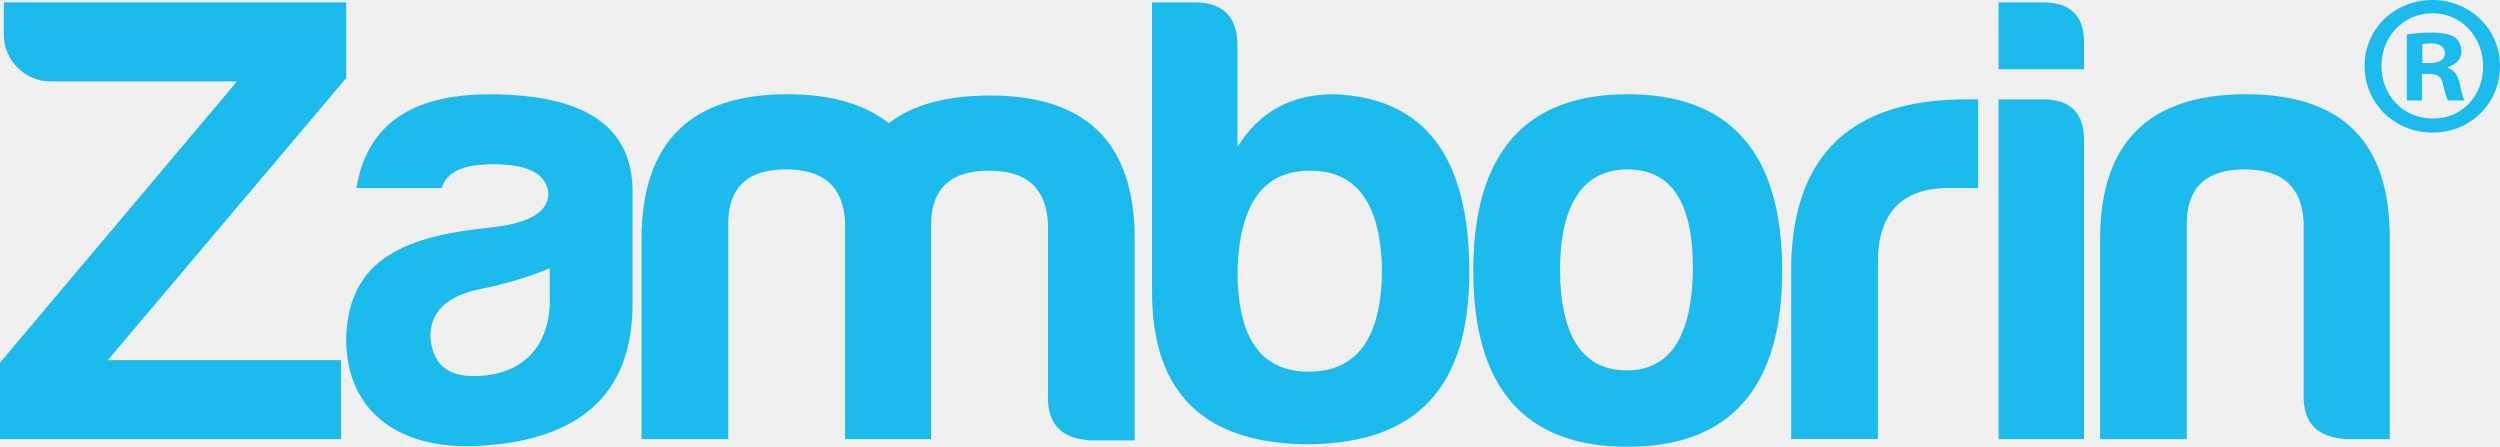
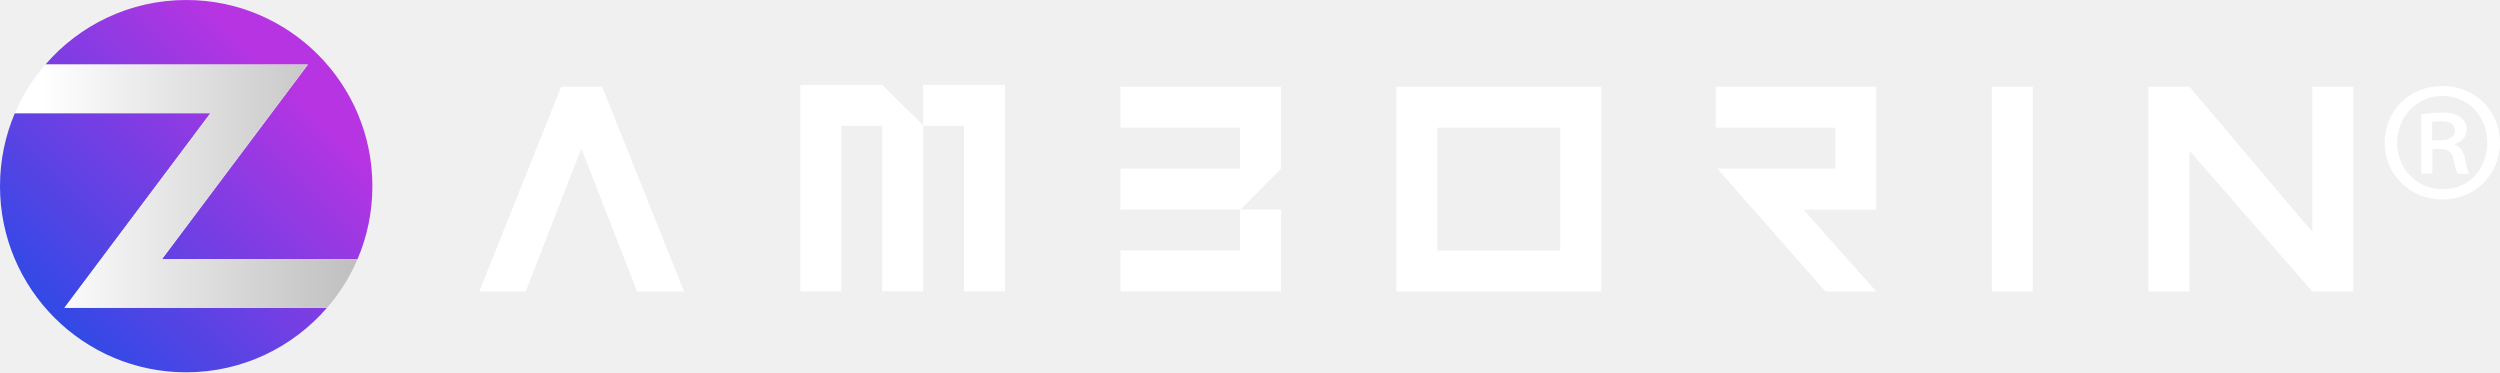
- <svg xmlns="http://www.w3.org/2000/svg" id="Layer_1" version="1.1" viewBox="0 0 292.07 52.2">
+ <svg xmlns="http://www.w3.org/2000/svg" xmlns:xlink="http://www.w3.org/1999/xlink" version="1.1" viewBox="169.06 304.86 269.27 40.1">
  <defs>
    <style>
-       .st0 {
-         fill: #1bbced;
-       }
+       .zl-mark-a { fill: url(#zl-grad-a); }
+       .zl-mark-b { fill: url(#zl-grad-b); }
+       .zl-mark-c { fill: url(#zl-grad-c); }
+       .zl-type   { fill: #fff; }
    </style>
+     <linearGradient id="zl-grad-c" x1="174.75" y1="338.26" x2="199.72" y2="313.28" gradientUnits="userSpaceOnUse">
+       <stop offset="0" stop-color="#3349e5" />
+       <stop offset="1" stop-color="#b734e2" />
+     </linearGradient>
+     <linearGradient id="zl-grad-b" x1="175.77" y1="339.28" x2="200.74" y2="314.3" xlink:href="#zl-grad-c" />
+     <linearGradient id="zl-grad-a" x1="162.08" y1="324.91" x2="291.7" y2="324.91" gradientUnits="userSpaceOnUse">
+       <stop offset=".09" stop-color="#fff" />
+       <stop offset="1" stop-color="#231f20" />
+     </linearGradient>
  </defs>
  <g>
-     <path class="st0" d="M.45,4.11V.28h39.99v8.85L12.6,42.07h27.24v9.23H0v-8.93L27.69,9.51H5.85C2.93,9.51.45,7.04.45,4.11Z" />
-     <path class="st0" d="M51.62,21.97h-9.98c1.2-7.35,6.38-10.95,15.53-10.95,10.95,0,16.51,3.6,16.73,10.95v13.5c0,10.95-6.6,15.83-17.33,16.58-9.53.75-16.13-3.68-16.13-12.45.23-9.53,7.13-12.08,17.18-13.05,4.28-.53,6.45-1.8,6.45-3.98-.23-2.25-2.33-3.38-6.45-3.38-3.53,0-5.48.9-6,2.78ZM64.23,35.02v-3.68c-2.33.97-5.03,1.8-7.95,2.4-3.98.75-6,2.63-6,5.55.22,3.15,1.88,4.65,5.03,4.65,5.55,0,8.93-3.3,8.93-8.93Z" />
-     <path class="st0" d="M85.08,25.94v25.36h-10.13v-23.33c0-11.33,5.7-16.96,17.03-16.96,5.1,0,9,1.13,11.85,3.38,2.85-2.18,6.75-3.23,11.85-3.23,11.33,0,16.96,5.63,16.88,16.96v23.33h-5.18c-3.3-.23-4.95-1.8-4.95-4.95v-20.41c-.22-4.13-2.48-6.15-6.9-6.15s-6.68,2.03-6.75,6.15v25.21h-10.05v-25.36c-.23-4.13-2.48-6.15-6.9-6.15s-6.68,2.03-6.75,6.15Z" />
-     <path class="st0" d="M144.58,17.16c2.55-4.13,6.3-6.15,11.25-6.15,10.58.38,15.83,7.28,15.83,20.78s-6.15,19.88-18.46,20.11c-12.38.07-18.61-5.85-18.61-17.78V.28h5.03c3.3,0,4.95,1.73,4.95,5.03v11.85ZM144.58,31.34c-.08,8.03,2.63,12.08,8.33,12.08s8.55-4.05,8.55-12.08c-.22-7.65-3-11.4-8.4-11.4s-8.18,3.75-8.48,11.4Z" />
-     <path class="st0" d="M208.21,31.64c0,13.66-6.08,20.56-18.08,20.56s-18.01-6.9-18.01-20.56,6-20.63,18.01-20.63,18.08,6.83,18.08,20.63ZM182.25,31.64c.08,7.73,2.7,11.63,7.8,11.63s7.65-4.05,7.73-11.93c0-7.73-2.55-11.55-7.65-11.55s-7.88,3.98-7.88,11.85Z" />
-     <path class="st0" d="M209.26,30.82c.3-12.83,7.13-19.21,20.41-19.21h1.43v10.35h-3.38c-5.55,0-8.33,2.93-8.33,8.7v20.63h-10.13v-20.48Z" />
-     <path class="st0" d="M238.67.28c3.3,0,4.88,1.65,4.8,4.88v2.93h-9.98V.28h5.18ZM238.67,11.61c3.23,0,4.8,1.58,4.8,4.8v34.89h-9.98V11.61h5.18Z" />
-     <path class="st0" d="M274.08,51.3c-3.3-.22-4.95-1.8-4.95-4.95v-20.41c-.23-4.13-2.48-6.15-6.9-6.15s-6.68,2.03-6.75,6.15v25.36h-10.13v-23.33c0-11.33,5.7-16.96,17.03-16.96s16.88,5.63,16.81,16.96v23.33h-5.1Z" />
+     <path class="zl-type" d="M233.91,314.2h-4.41l-8.82,22.06h5l6-15.41,6,15.41h5.06l-8.82-22.06Z" />
+     <path class="zl-type" d="M307.04,314.2h-17.3v4.41h12.88v4.41h-12.88v4.41h12.88v4.41h-12.88v4.41h17.3v-8.82h-4.35l4.35-4.41v-8.82Z" />
+     <path class="zl-type" d="M255.26,314v22.24h4.41v-17.83h4.41v17.83h4.41v-17.83h4.41v17.83h4.41v-22.24h-8.82v4.35l-4.41-4.35h-8.82Z" />
+     <path class="zl-type" d="M319.46,314.2v22.06h22.06v-22.06h-22.06ZM337.11,331.85h-13.24v-13.24h13.24v13.24Z" />
+     <path class="zl-type" d="M371.16,314.2h-17.3v4.41h12.88v4.41h-12.71l11.65,13.24h5.47l-7.83-8.82h7.83v-13.24Z" />
+     <path class="zl-type" d="M383.6,314.2v22.06h4.41v-22.06h-4.41Z" />
+     <path class="zl-type" d="M418.12,314.2v15.65l-13.24-15.65h-4.41v22.06h4.41v-15.18l13.24,15.18h4.41v-22.06h-4.41Z" />
  </g>
-   <path class="st0" d="M292.07,7.7c0,4.37-3.43,7.79-7.89,7.79s-7.93-3.43-7.93-7.79,3.52-7.7,7.93-7.7,7.89,3.43,7.89,7.7ZM278.22,7.7c0,3.43,2.54,6.15,6.01,6.15s5.87-2.72,5.87-6.1-2.49-6.2-5.92-6.2-5.96,2.77-5.96,6.15ZM282.96,11.74h-1.78v-7.7c.71-.14,1.69-.23,2.96-.23,1.46,0,2.11.23,2.68.56.42.33.75.94.75,1.69,0,.84-.66,1.5-1.6,1.78v.09c.75.28,1.17.84,1.41,1.88.23,1.17.38,1.64.56,1.92h-1.93c-.23-.28-.38-.99-.61-1.88-.14-.85-.61-1.22-1.6-1.22h-.85v3.1ZM283,7.37h.85c.99,0,1.78-.33,1.78-1.13,0-.7-.52-1.17-1.64-1.17-.47,0-.8.05-.99.09v2.21Z" />
+   <g>
+     <path class="zl-mark-c" d="M186.5,332.77h21.07c1.03-2.41,1.6-5.07,1.6-7.86,0-11.07-8.98-20.05-20.05-20.05-6.06,0-11.5,2.7-15.17,6.95h28.28l-15.72,20.96Z" />
+     <path class="zl-mark-b" d="M191.73,317.05h-21.07c-1.03,2.41-1.6,5.07-1.6,7.86,0,11.07,8.98,20.05,20.05,20.05,6.06,0,11.49-2.7,15.17-6.95h-28.28l15.72-20.96Z" />
+     <path class="zl-mark-a" d="M186.5,332.77l15.72-20.96h-28.28c-1.35,1.56-2.46,3.32-3.28,5.24h21.07l-15.72,20.96h28.28c1.35-1.56,2.46-3.32,3.28-5.24h-21.07Z" />
+   </g>
+   <path class="zl-type" d="M438.33,320.2c0,3.48-2.71,6.15-6.19,6.15s-6.23-2.67-6.23-6.15,2.75-6.08,6.23-6.08,6.19,2.68,6.19,6.08ZM427.25,320.2c0,2.83,2.1,5.04,4.93,5.04s4.78-2.22,4.78-5.01-2.03-5.04-4.81-5.04-4.89,2.26-4.89,5.01ZM431.03,323.56h-1.18v-6.38c.65-.12,1.34-.19,2.22-.19,1.07,0,1.61.19,2.03.5.38.27.65.77.65,1.34,0,.8-.57,1.3-1.26,1.53v.08c.57.23.88.72,1.07,1.53.19.99.3,1.38.46,1.61h-1.22c-.19-.23-.35-.8-.5-1.68-.15-.69-.57-.99-1.49-.99h-.76v2.68ZM431.03,319.97h.8c.88,0,1.64-.27,1.64-1.03,0-.61-.38-1.03-1.53-1.03-.46,0-.73.04-.92.08v1.99Z" />
</svg>
